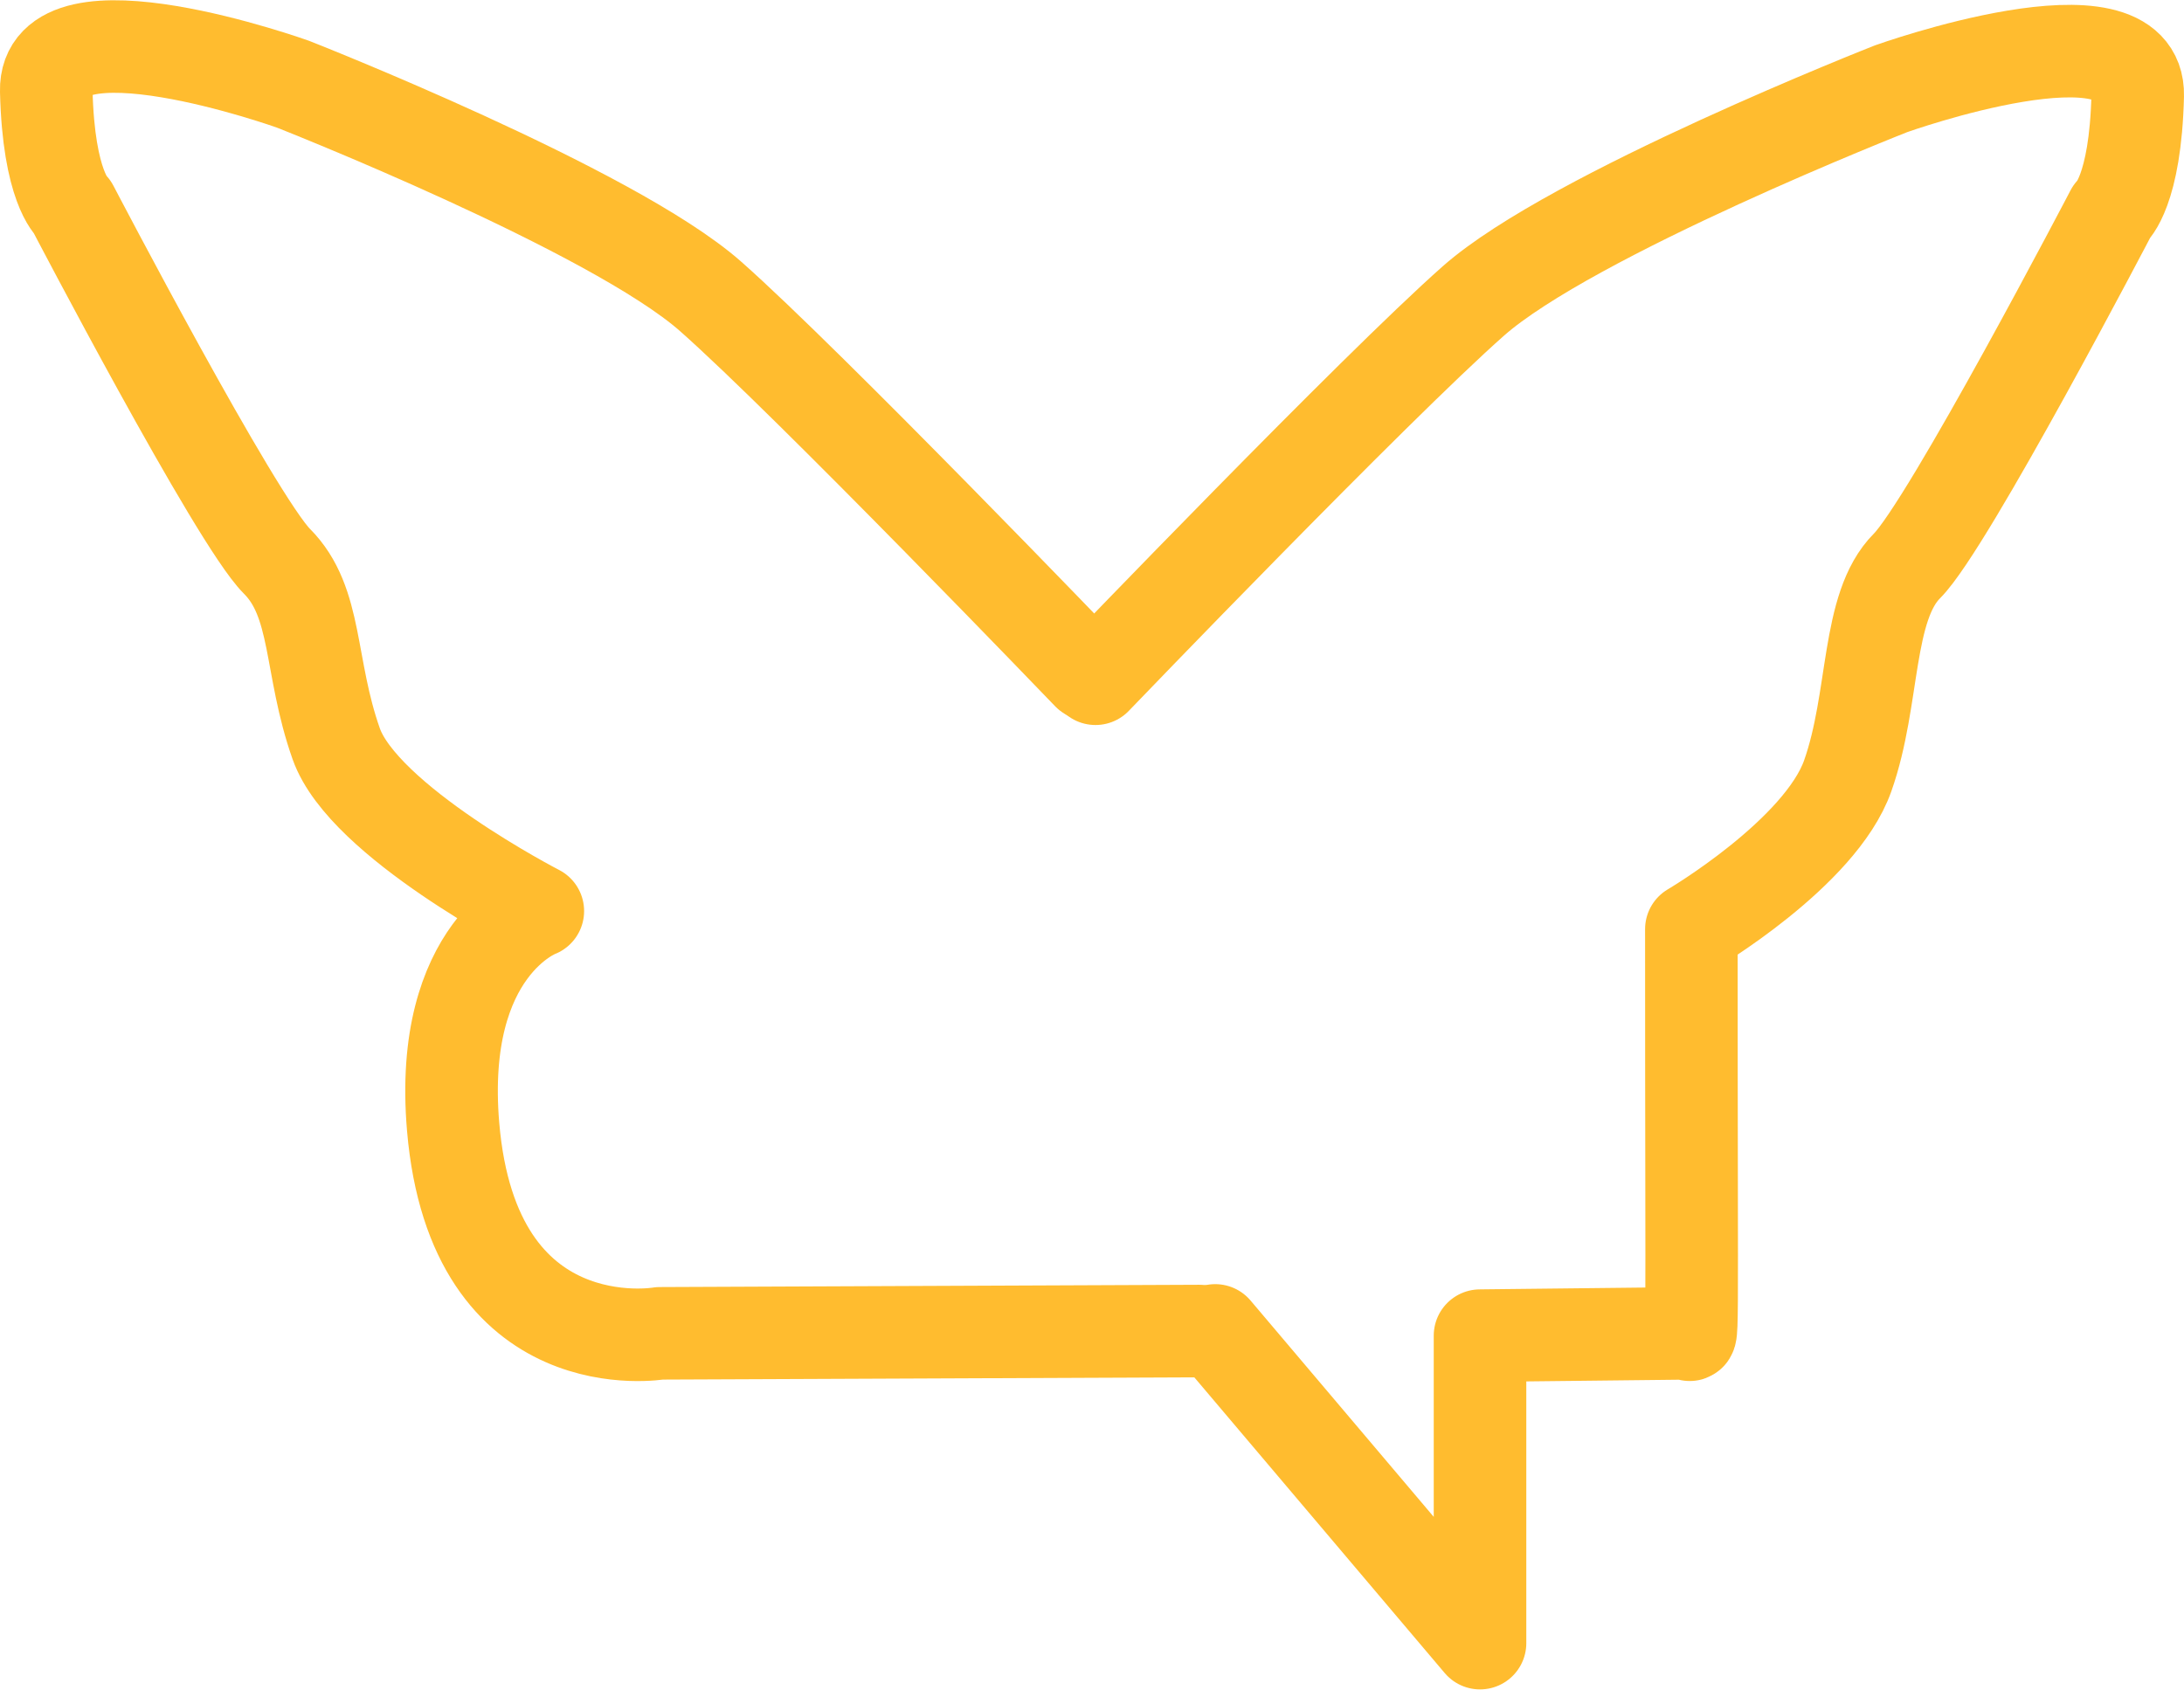
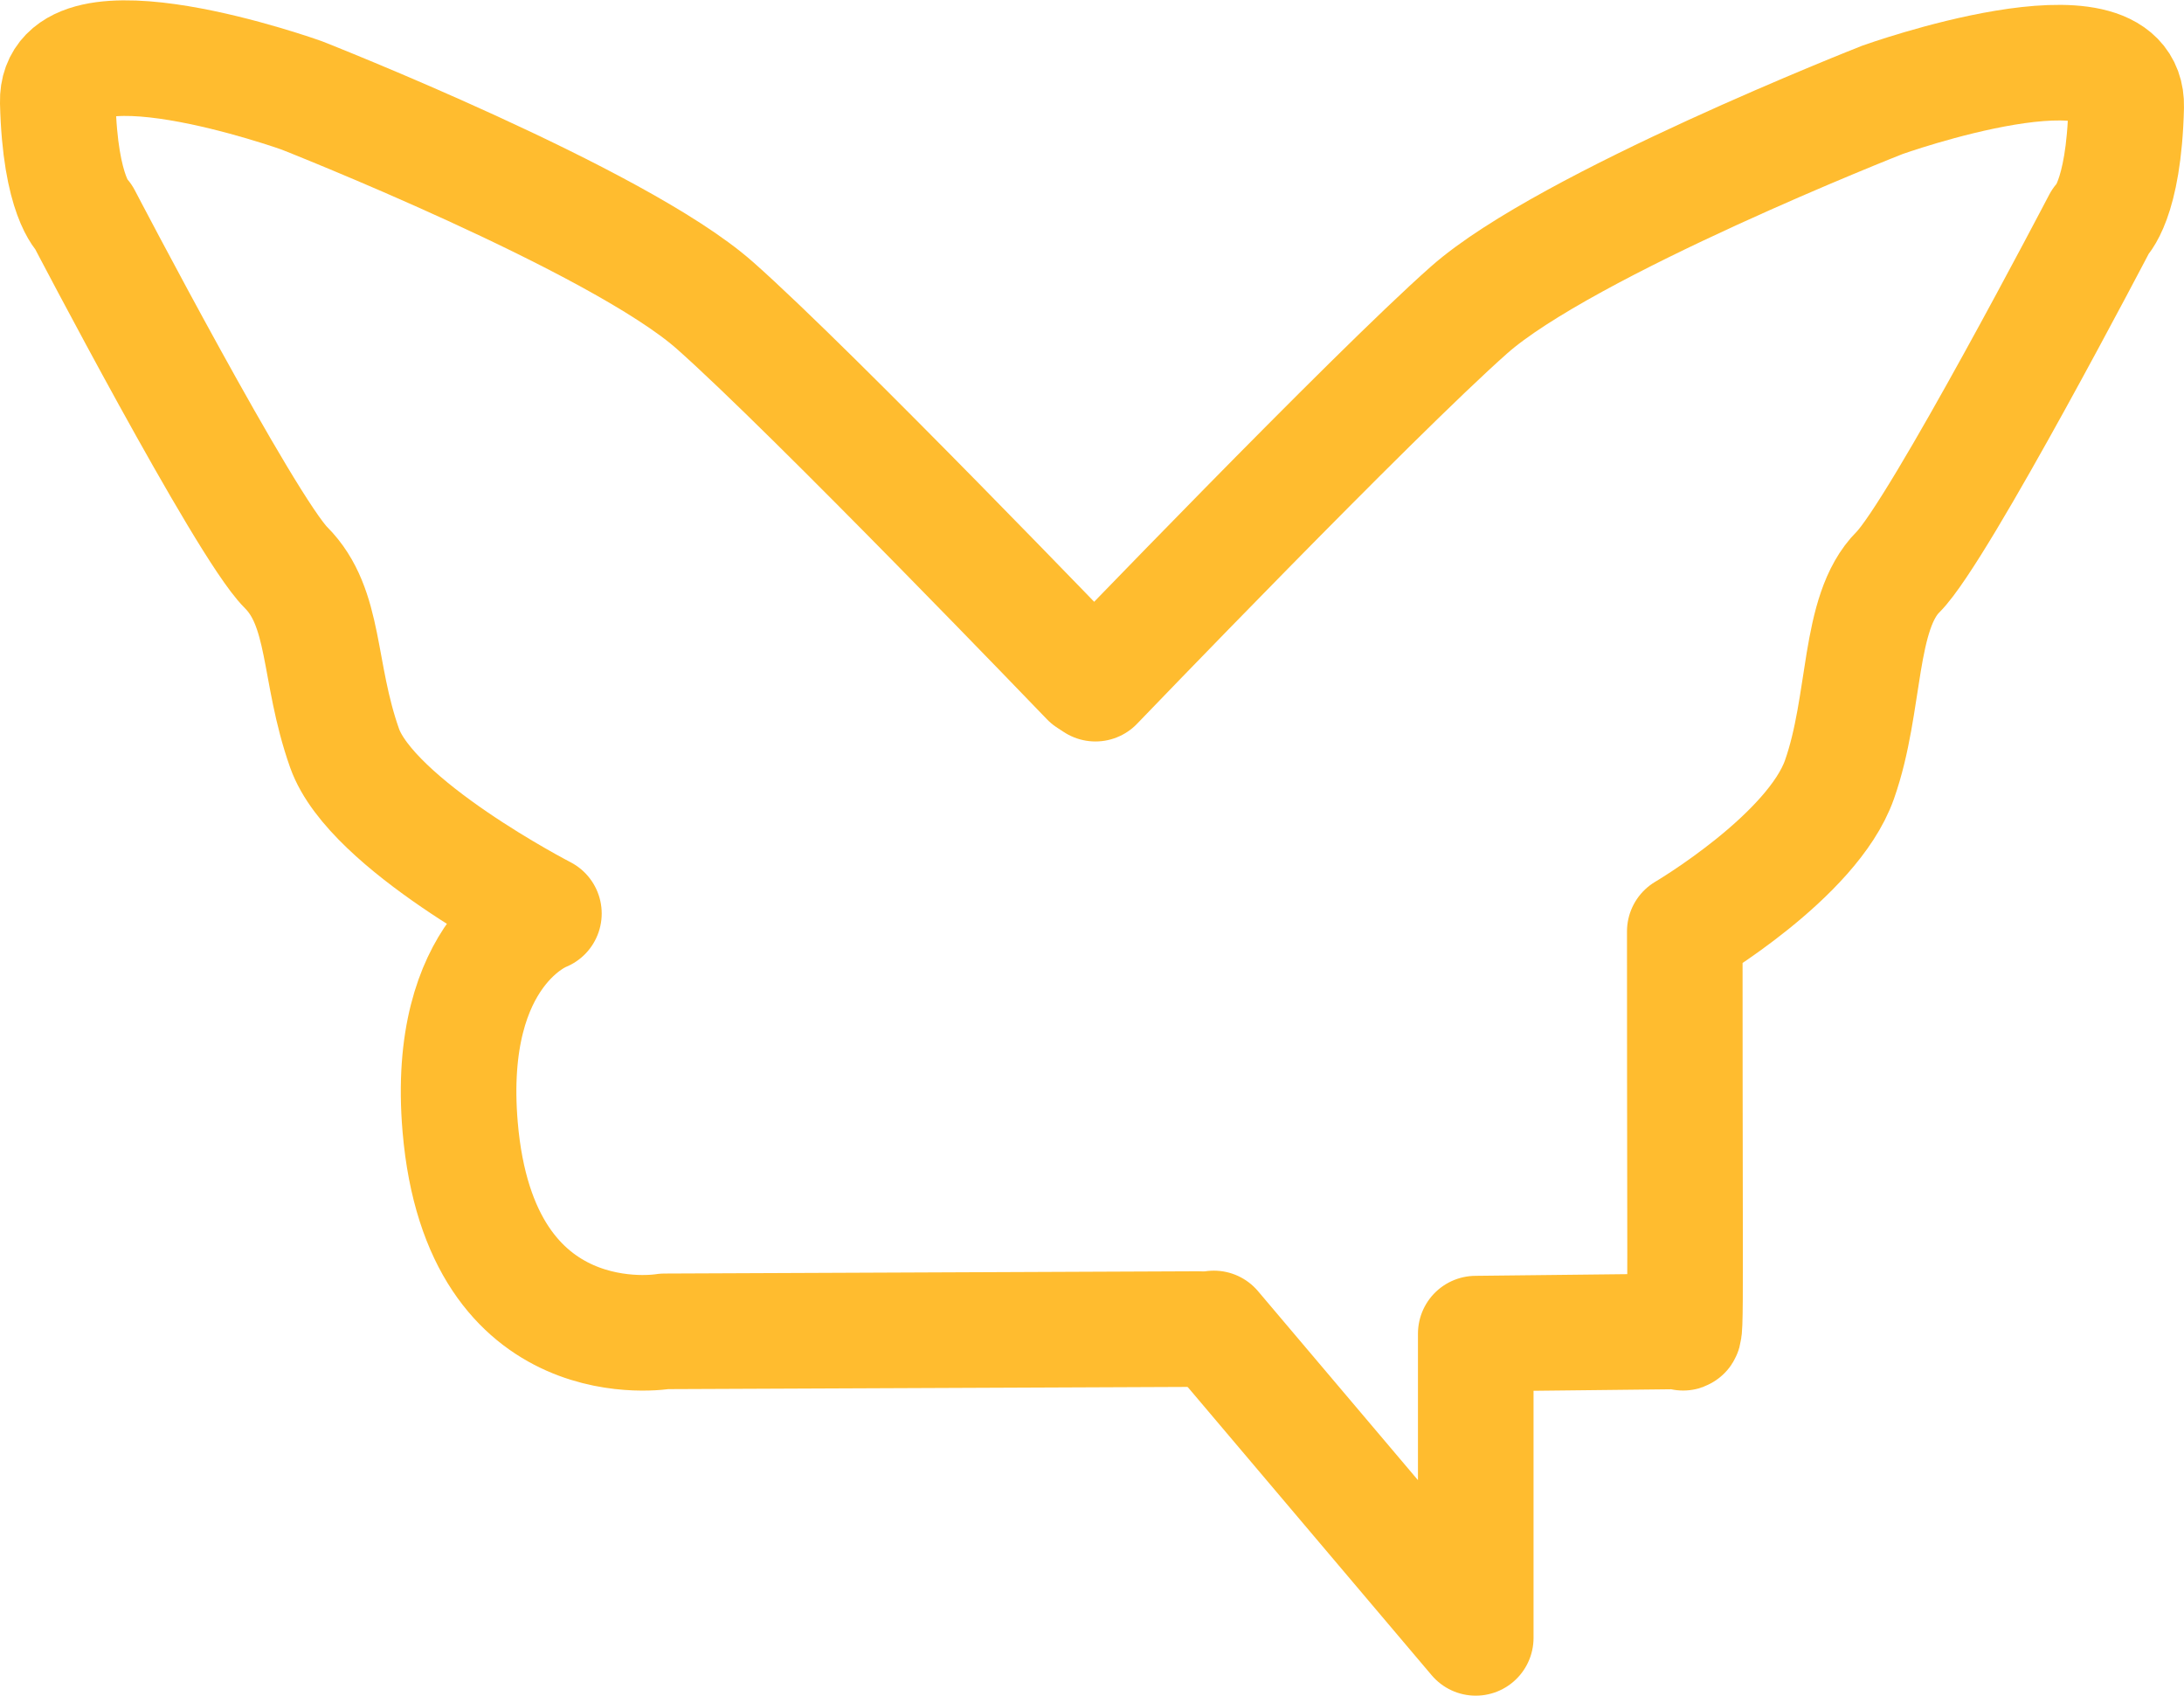
- <svg xmlns="http://www.w3.org/2000/svg" width="94.379mm" height="73.022mm" viewBox="0 0 94.379 73.022" version="1.1" id="svg1" xml:space="preserve">
+ <svg xmlns="http://www.w3.org/2000/svg" width="90.899mm" height="70.559mm" viewBox="0 0 90.899 70.559" version="1.1" id="svg1" xml:space="preserve">
  <defs id="defs1" />
-   <g id="g3" transform="translate(-39.14065,-92.45661)" style="stroke-width:4;stroke-dasharray:none">
-     <path style="opacity:1;fill:none;stroke:#ffbc2f;stroke-width:4;stroke-linecap:round;stroke-linejoin:round;stroke-dasharray:none;paint-order:markers fill stroke" d="m 90.971,149.99 -23.319,0.099 c 0,0 -8.052,1.403 -8.93,-8.93 -0.657,-7.732 3.66,-9.323 3.66,-9.323 0,0 -7.528,-3.874 -8.712,-7.229 -1.184,-3.354 -0.789,-6.117 -2.565,-7.893 -1.776,-1.776 -8.837,-15.306 -8.837,-15.306 0,0 -1.029,-0.875 -1.128,-5.018 -0.099,-4.144 10.655,-0.296 10.655,-0.296 0,0 13.812,5.426 18.055,9.175 4.242,3.749 16.328,16.328 16.328,16.328" id="path2" />
-     <path style="opacity:1;fill:none;stroke:#ffbc2f;stroke-width:4;stroke-linecap:round;stroke-linejoin:round;stroke-dasharray:none;paint-order:markers fill stroke" d="m 86.481,121.795 c 0,0 12.086,-12.579 16.328,-16.328 4.242,-3.749 18.055,-9.175 18.055,-9.175 0,0 10.754,-3.848 10.655,0.296 -0.099,4.144 -1.128,5.018 -1.128,5.018 0,0 -7.061,13.53 -8.837,15.306 -1.776,1.776 -1.381,5.722 -2.565,9.077 -1.184,3.354 -6.758,6.63 -6.758,6.63 0,19.532 0.092,17.468 -0.195,17.471 l -8.938,0.099 v 13.291 L 91.655,149.963" id="path3" />
+   <g id="g3" transform="matrix(0.952533,0,0,0.952533,-36.78288,-87.56497)" style="stroke:#ffbc2f;stroke-width:5.05;stroke-linecap:round;stroke-linejoin:round;stroke-miterlimit:4.2;stroke-dasharray:none;stroke-dashoffset:20;stroke-opacity:1;paint-order:stroke fill markers">
+     <path style="opacity:1;fill:none;stroke:#ffbc2f;stroke-width:5.05;stroke-linecap:round;stroke-linejoin:round;stroke-miterlimit:4.2;stroke-dasharray:none;stroke-dashoffset:20;stroke-opacity:1;paint-order:stroke fill markers" d="m 90.971,149.99 -23.319,0.099 c 0,0 -8.052,1.403 -8.93,-8.93 -0.657,-7.732 3.66,-9.323 3.66,-9.323 0,0 -7.528,-3.874 -8.712,-7.229 -1.184,-3.354 -0.789,-6.117 -2.565,-7.893 -1.776,-1.776 -8.837,-15.306 -8.837,-15.306 0,0 -1.029,-0.875 -1.128,-5.018 -0.099,-4.144 10.655,-0.296 10.655,-0.296 0,0 13.812,5.426 18.055,9.175 4.242,3.749 16.328,16.328 16.328,16.328" id="path2" />
+     <path style="opacity:1;fill:none;stroke:#ffbc2f;stroke-width:5.05;stroke-linecap:round;stroke-linejoin:round;stroke-miterlimit:4.2;stroke-dasharray:none;stroke-dashoffset:20;stroke-opacity:1;paint-order:stroke fill markers" d="m 86.481,121.795 c 0,0 12.086,-12.579 16.328,-16.328 4.242,-3.749 18.055,-9.175 18.055,-9.175 0,0 10.754,-3.848 10.655,0.296 -0.099,4.144 -1.128,5.018 -1.128,5.018 0,0 -7.061,13.53 -8.837,15.306 -1.776,1.776 -1.381,5.722 -2.565,9.077 -1.184,3.354 -6.758,6.63 -6.758,6.63 0,19.532 0.092,17.468 -0.195,17.471 l -8.938,0.099 v 13.291 L 91.655,149.963" id="path3" />
  </g>
</svg>
